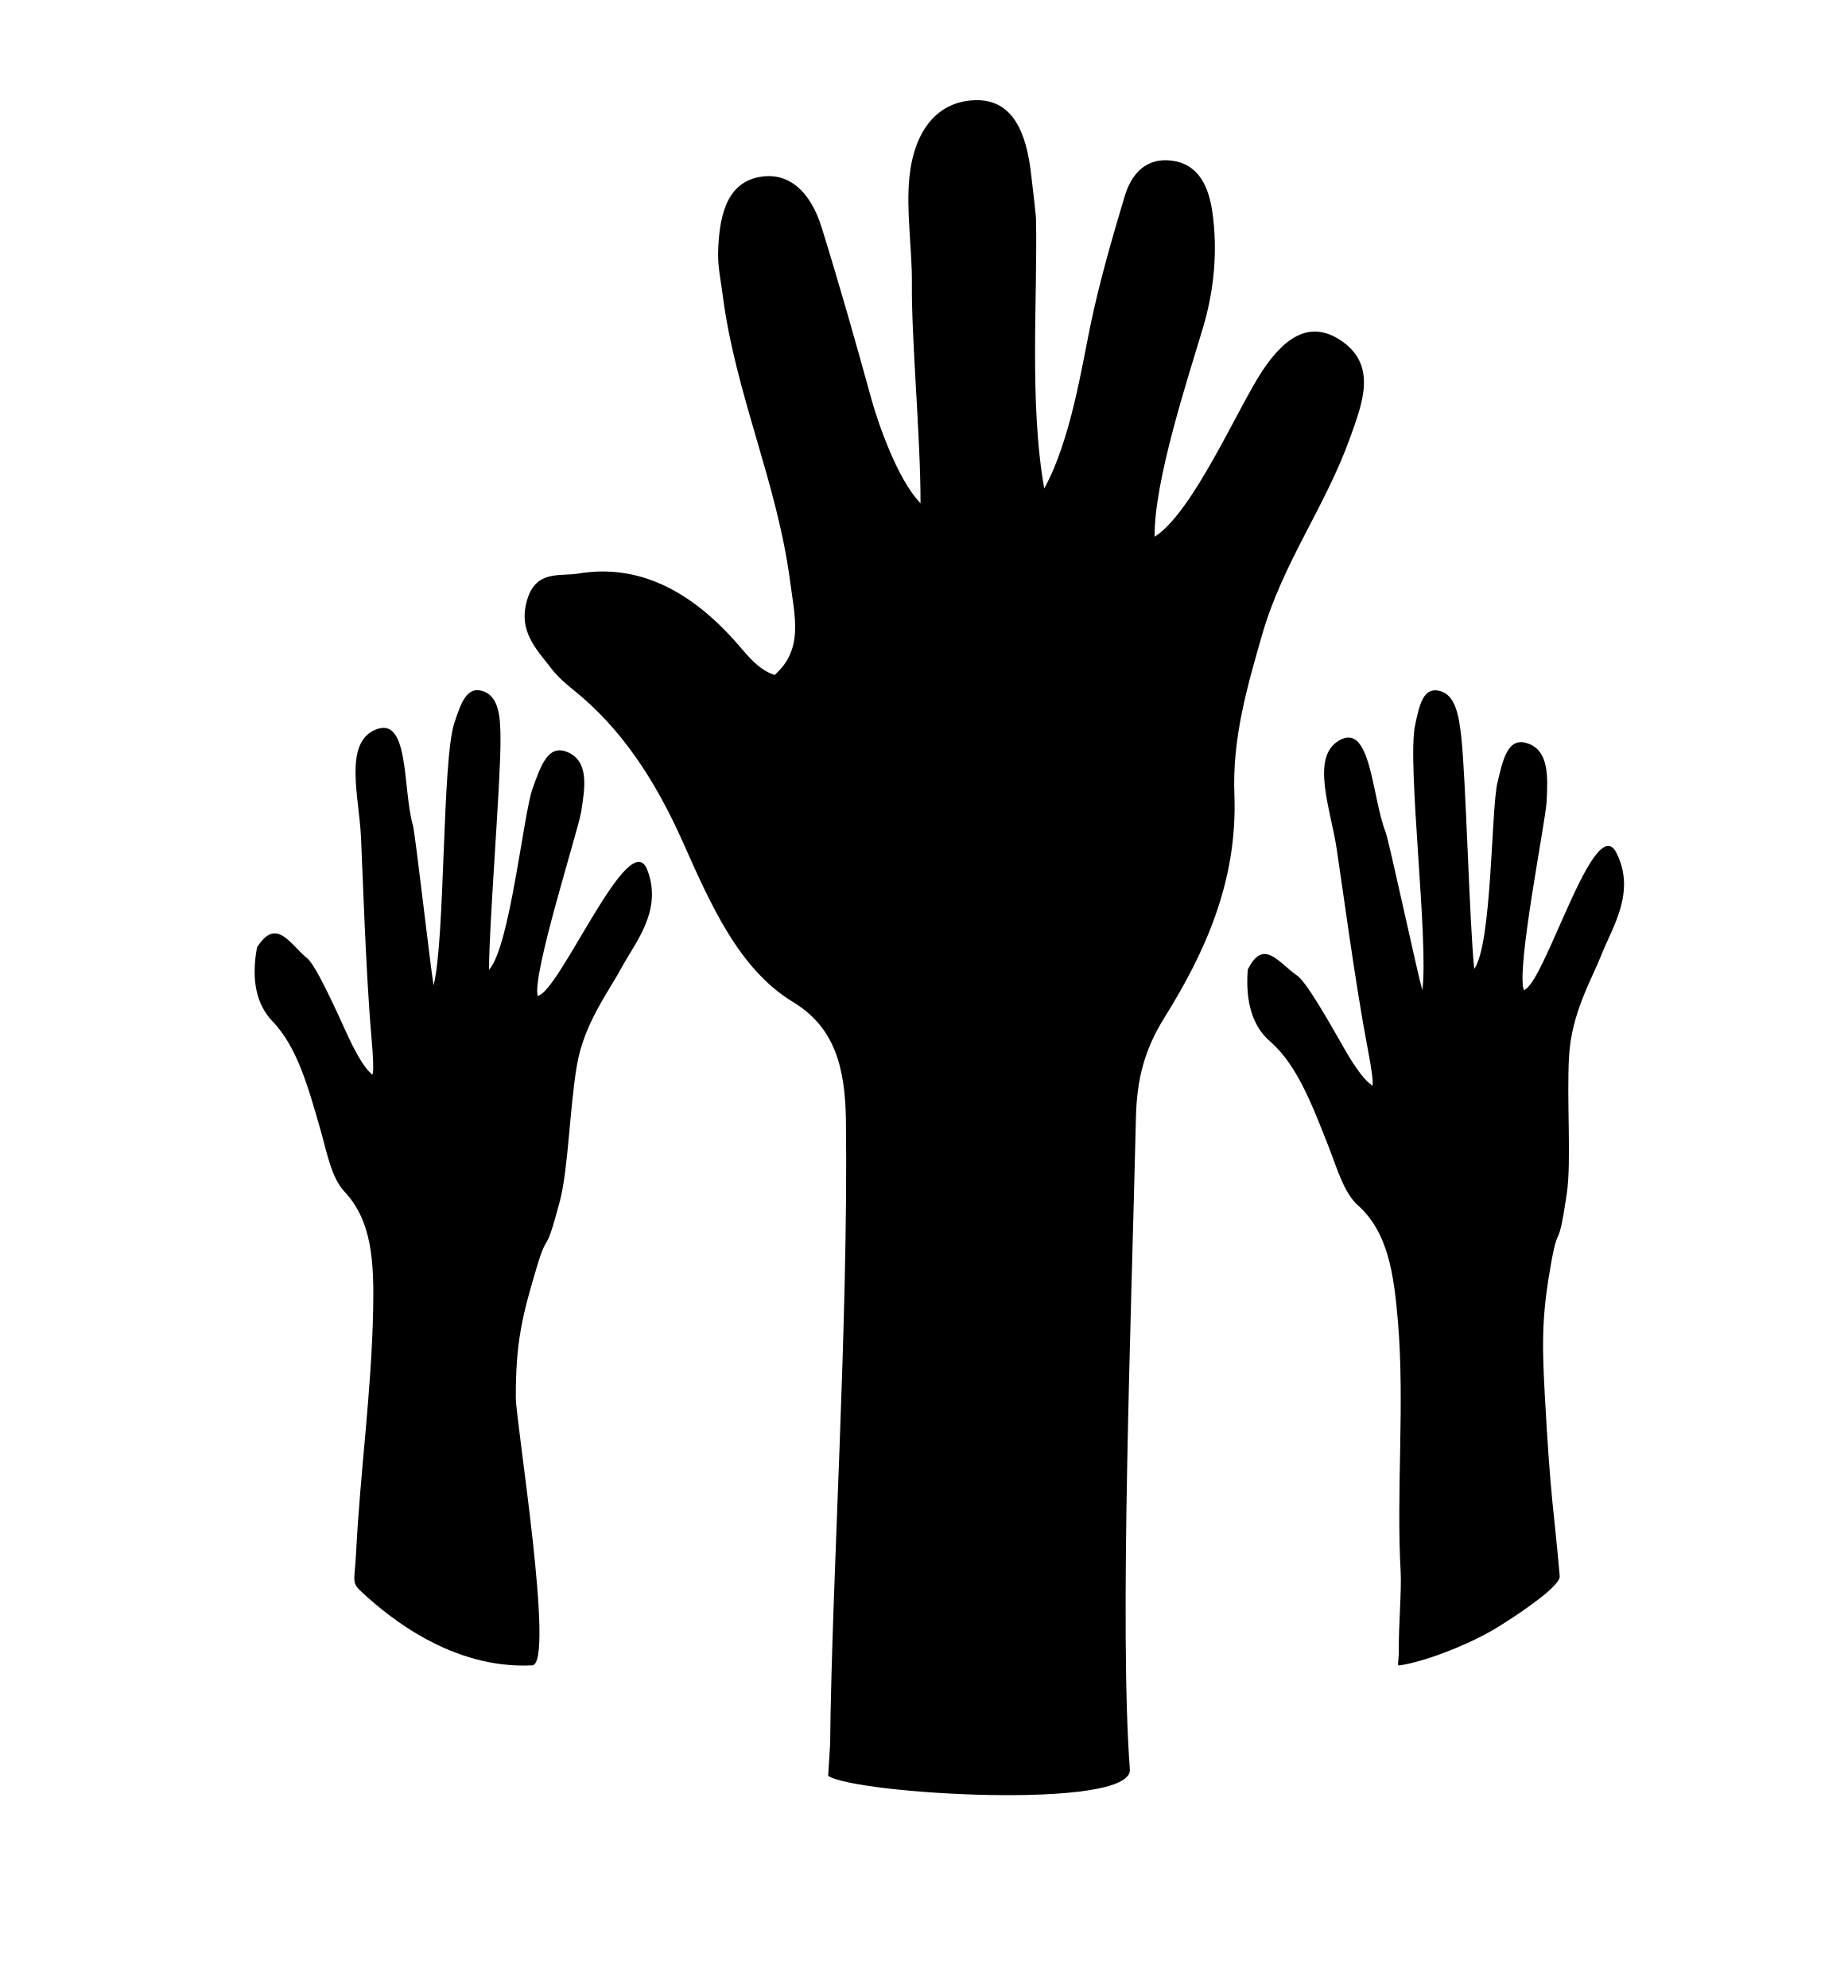
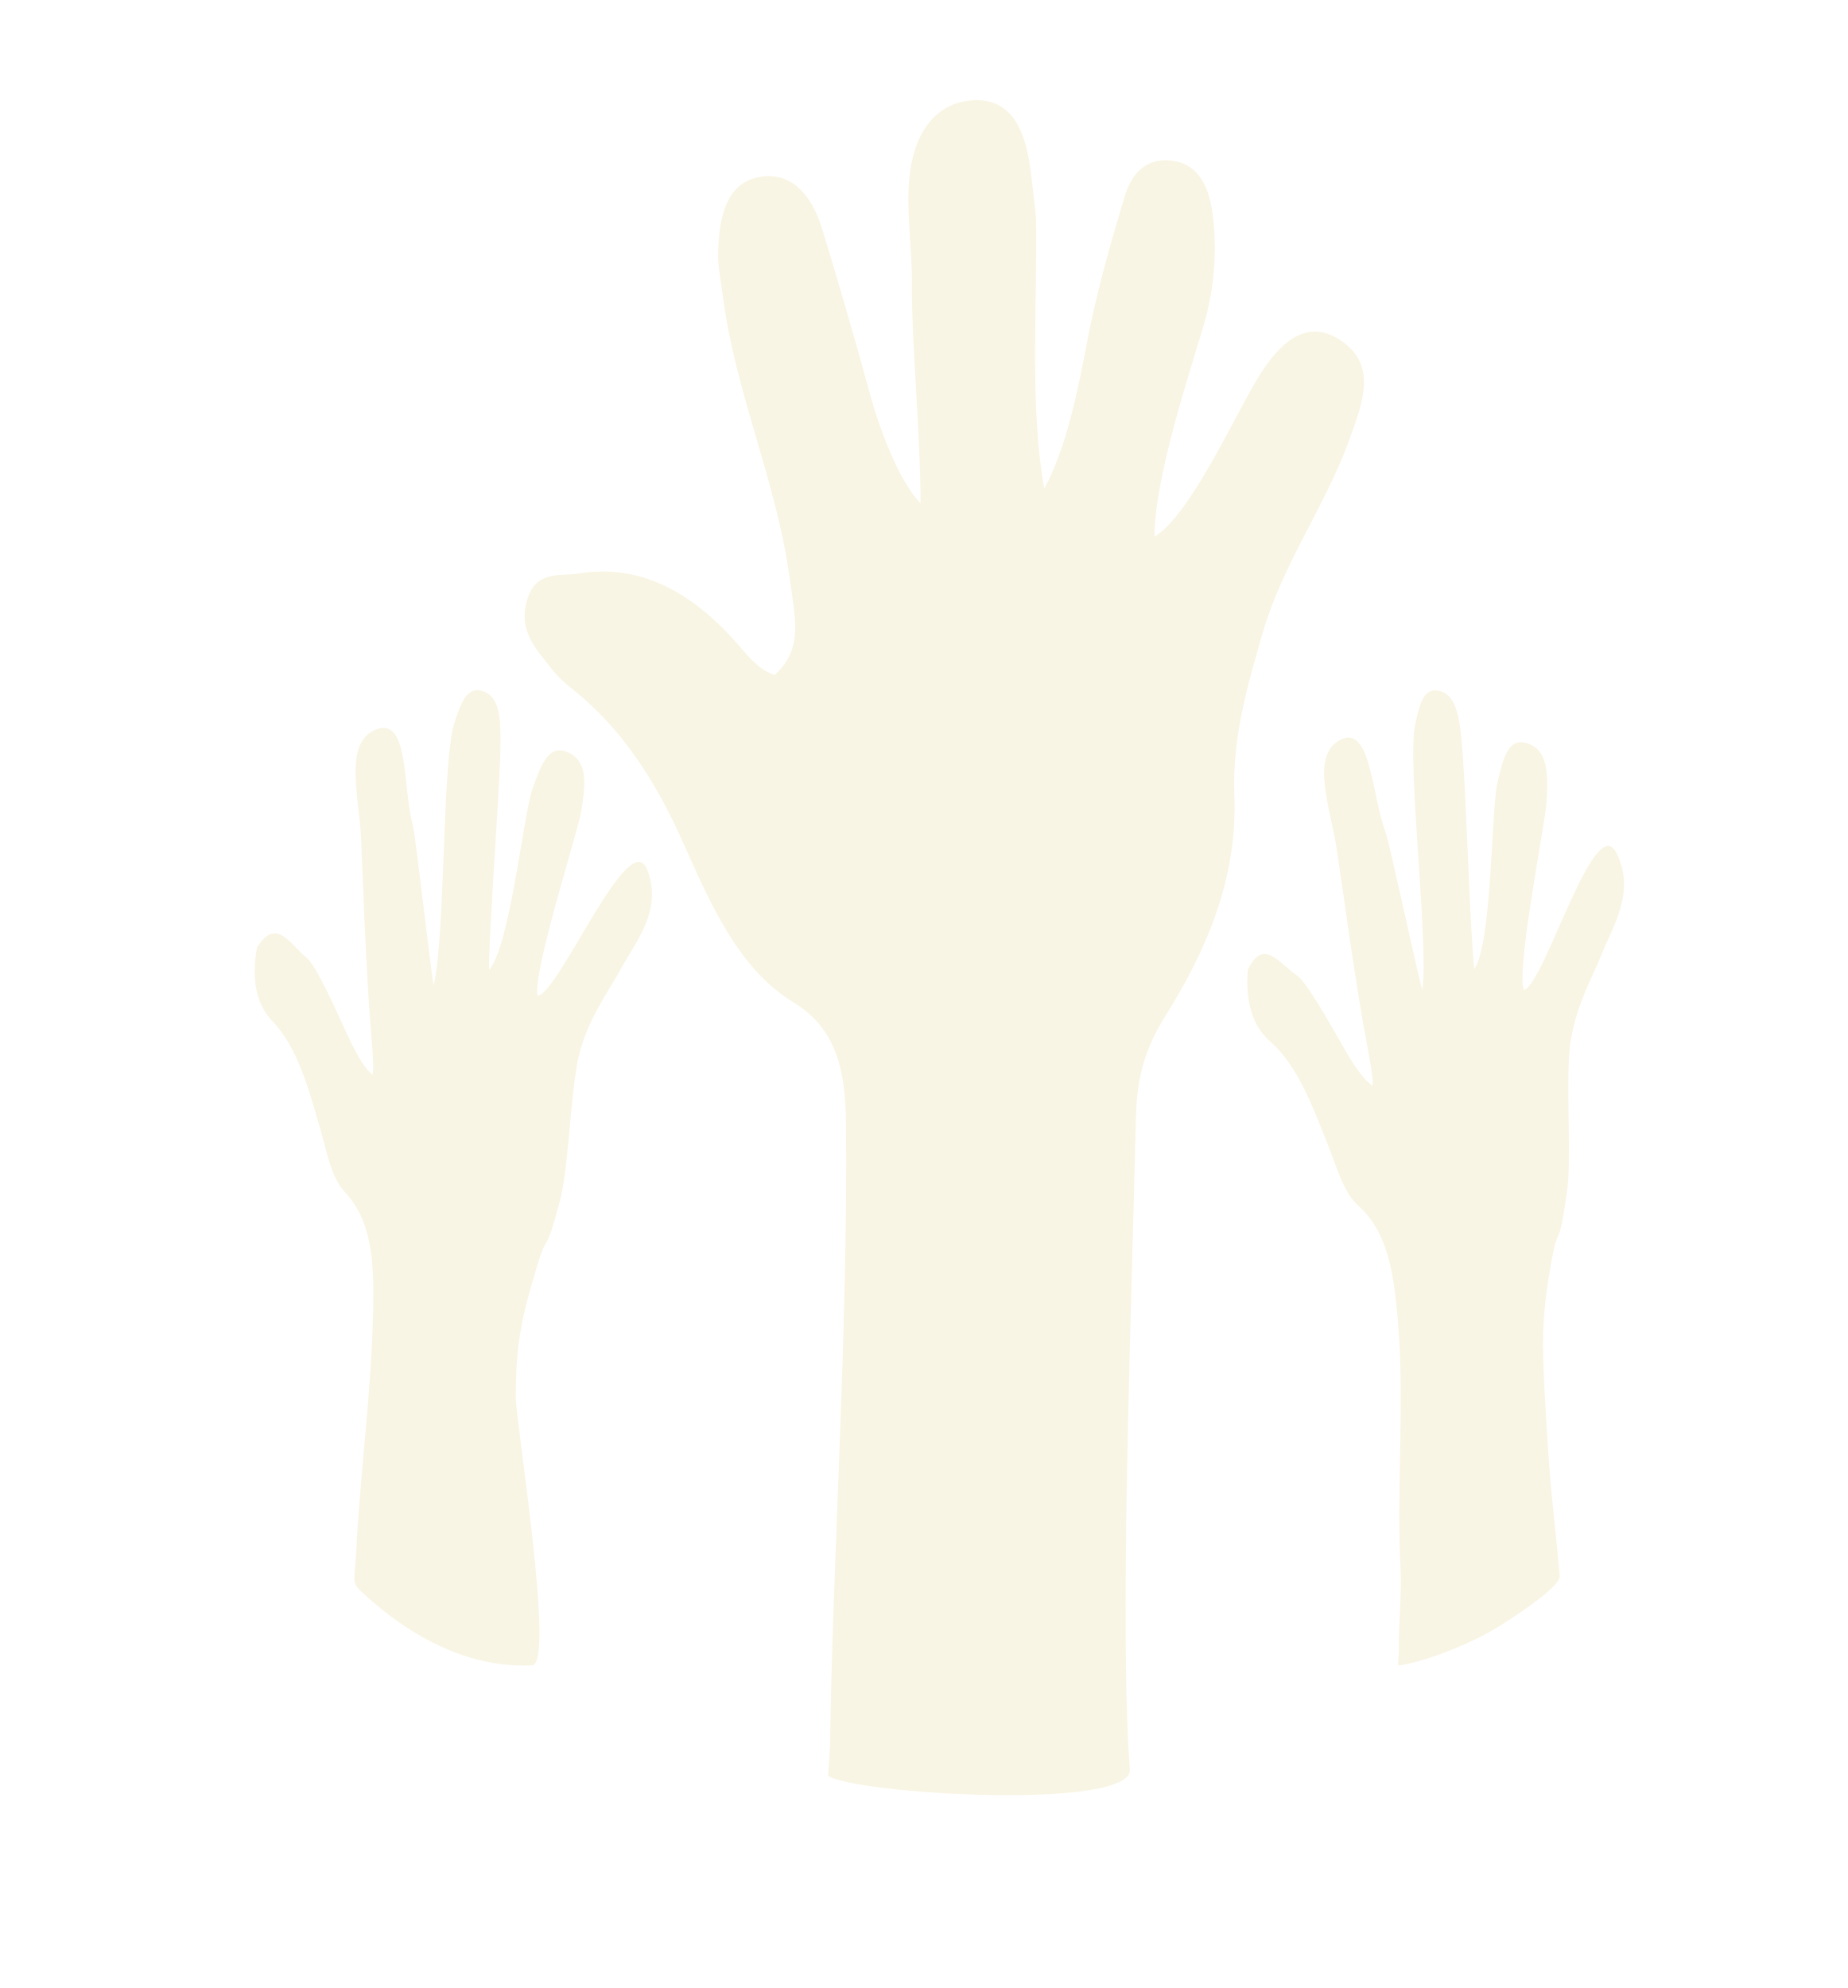
- <svg xmlns="http://www.w3.org/2000/svg" version="1.1" id="Calque_1" x="0px" y="0px" width="158px" height="170px" viewBox="0 0 158 170" style="enable-background:new 0 0 158 170;" xml:space="preserve">
+ <svg xmlns="http://www.w3.org/2000/svg" version="1.1" id="Calque_1" x="0px" y="0px" width="158px" height="170px" fill="#F9F5E4" viewBox="0 0 158 170" style="enable-background:new 0 0 158 170;" xml:space="preserve">
  <g>
    <path d="M70.99,149.12c0.14-14.01,1.56-35.93,1.35-53.23c-0.05-4.65-0.98-8.06-4.52-10.2c-4.65-2.82-7.07-8.4-9.41-13.65   c-2.37-5.32-5.26-9.73-9.32-13c-0.7-0.56-1.41-1.17-1.98-1.92c-1.24-1.61-2.83-3.16-2.03-5.83c0.77-2.58,2.81-1.98,4.35-2.24   c5.16-0.87,9.55,1.47,13.35,5.69c1.04,1.15,1.95,2.48,3.46,2.98c2.5-2.2,1.72-5,1.33-7.98c-1.11-8.49-4.68-16.04-5.77-24.51   c-0.15-1.2-0.42-2.41-0.39-3.61c0.07-2.94,0.64-5.82,3.32-6.44c2.68-0.62,4.59,1.21,5.54,4.29c1.51,4.87,2.91,9.79,4.27,14.73   c0.46,1.67,2.15,6.77,4.18,8.83c0-5.76-0.78-13.89-0.74-18.77c0.03-2.96-0.51-6.2-0.21-9.13c0.41-3.93,2.35-6.43,5.55-6.56   c3.33-0.14,4.48,2.84,4.87,6.45c0.11,1.04,0.26,2.07,0.4,3.58c0.16,6.63-0.6,15.85,0.71,23.17c2.28-4.14,3.24-10.59,3.98-14.1   c0.78-3.7,1.83-7.32,2.9-10.9c0.74-2.45,2.36-3.4,4.39-2.97c1.91,0.41,2.79,2.1,3.11,4.36c0.47,3.36,0.13,6.7-0.79,9.81   c-1.24,4.17-4.22,13.16-4.15,17.93c3.31-2.12,7.12-11.06,9.24-14.23c1.99-2.98,4.19-4.34,6.85-2.44c2.97,2.13,1.62,5.4,0.6,8.26   c-2.11,5.86-5.73,10.64-7.5,16.79c-1.28,4.47-2.56,8.83-2.37,13.69c0.28,7.43-2.56,13.56-5.99,19.06c-1.7,2.73-2.35,5.24-2.43,8.51   c-0.41,17.49-1.42,43.8-0.52,55.76c0.26,3.55-23.49,2.12-25.8,0.56" />
    <path d="M106.7,82.93c1.34-2.79,2.68-0.55,4.22,0.49c0.76,0.52,2.52,3.58,4.05,6.27c1.53,2.69,2.26,3.03,2.26,3.03   s0.52,1.04-0.31-3.26c-0.99-5.16-2.23-14.37-2.61-16.85c-0.51-3.41-2.25-7.81,0.17-9.27c2.77-1.67,2.82,4.78,4.01,7.82   c0.29,0.73,2.69,11.95,3.14,13.51c0.56-4.18-1.32-19.34-0.62-22.65c0.37-1.74,0.69-3.26,2.06-2.95c1.41,0.32,1.69,2.16,1.89,3.94   c0.4,3.6,0.69,15.8,1.11,19.85c1.53-2.17,1.44-13.62,1.98-15.91c0.47-2,0.88-3.94,2.56-3.39c1.85,0.61,1.76,2.81,1.65,4.98   c-0.09,1.73-2.62,14.34-1.95,16.13c1.8-0.54,6.05-15.5,7.93-11.72c1.67,3.35-0.35,6.3-1.29,8.69c-0.83,2.1-2.56,4.99-2.77,8.66   c-0.22,3.67,0.21,8.97-0.19,11.73c-0.77,5.25-0.69,2.34-1.33,5.9c-0.78,4.33-0.82,6.61-0.56,11.29c0.51,9.32,0.77,9.67,1.28,15.56   c0.07,0.77-2.87,2.85-5.2,4.3c-2.45,1.53-6.3,3-8.46,3.33c-0.32,0.05-0.08-0.16-0.1-1.49c-0.02-1.72,0.24-5.01,0.16-6.46   c-0.39-6.99,0.36-14.48-0.24-21.51c-0.35-4.09-0.86-7.6-3.43-9.89c-1.2-1.07-1.8-3.24-2.53-5.1c-1.34-3.38-2.62-6.85-4.95-8.89   C107.2,87.85,106.48,85.85,106.7,82.93z" />
    <path d="M21.98,81.01c1.67-2.63,2.81-0.27,4.27,0.92c0.73,0.59,2.2,3.8,3.48,6.61c1.29,2.81,1.99,3.23,1.99,3.23   s0.42,1.08,0.03-3.26c-0.46-5.21-0.76-14.43-0.88-16.93c-0.16-3.42-1.47-7.95,1.16-9.15c3.02-1.37,2.38,5.01,3.28,8.15   c0.21,0.75,1.49,12.09,1.77,13.68c1.01-4.07,0.71-19.25,1.78-22.46c0.56-1.68,1.05-3.15,2.43-2.7c1.42,0.46,1.5,2.31,1.51,4.09   c0.03,3.6-0.98,15.69-0.98,19.74c1.8-1.99,2.93-13.32,3.73-15.52c0.7-1.93,1.32-3.81,2.99-3.09c1.83,0.79,1.5,2.96,1.16,5.09   c-0.28,1.7-4.21,13.91-3.72,15.75c1.9-0.35,7.85-14.7,9.37-10.78c1.35,3.49-1.03,6.2-2.25,8.46c-1.07,1.99-3.15,4.67-3.77,8.28   c-0.61,3.61-0.74,8.89-1.45,11.58c-1.35,5.11-0.96,2.25-1.99,5.7c-1.26,4.2-1.79,6.45-1.78,11.11c0,2.09,3.38,22.8,1.4,22.9   c-6.87,0.34-12.27-4.15-14.48-6.18c-1.03-0.95-0.71-0.87-0.58-3.42c0.35-6.95,1.32-13.78,1.46-20.79c0.08-4.08-0.08-7.6-2.46-10.13   c-1.12-1.19-1.5-3.38-2.05-5.3c-1.01-3.48-1.95-7.05-4.13-9.29C21.97,85.92,21.45,83.87,21.98,81.01z" />
  </g>
</svg>
